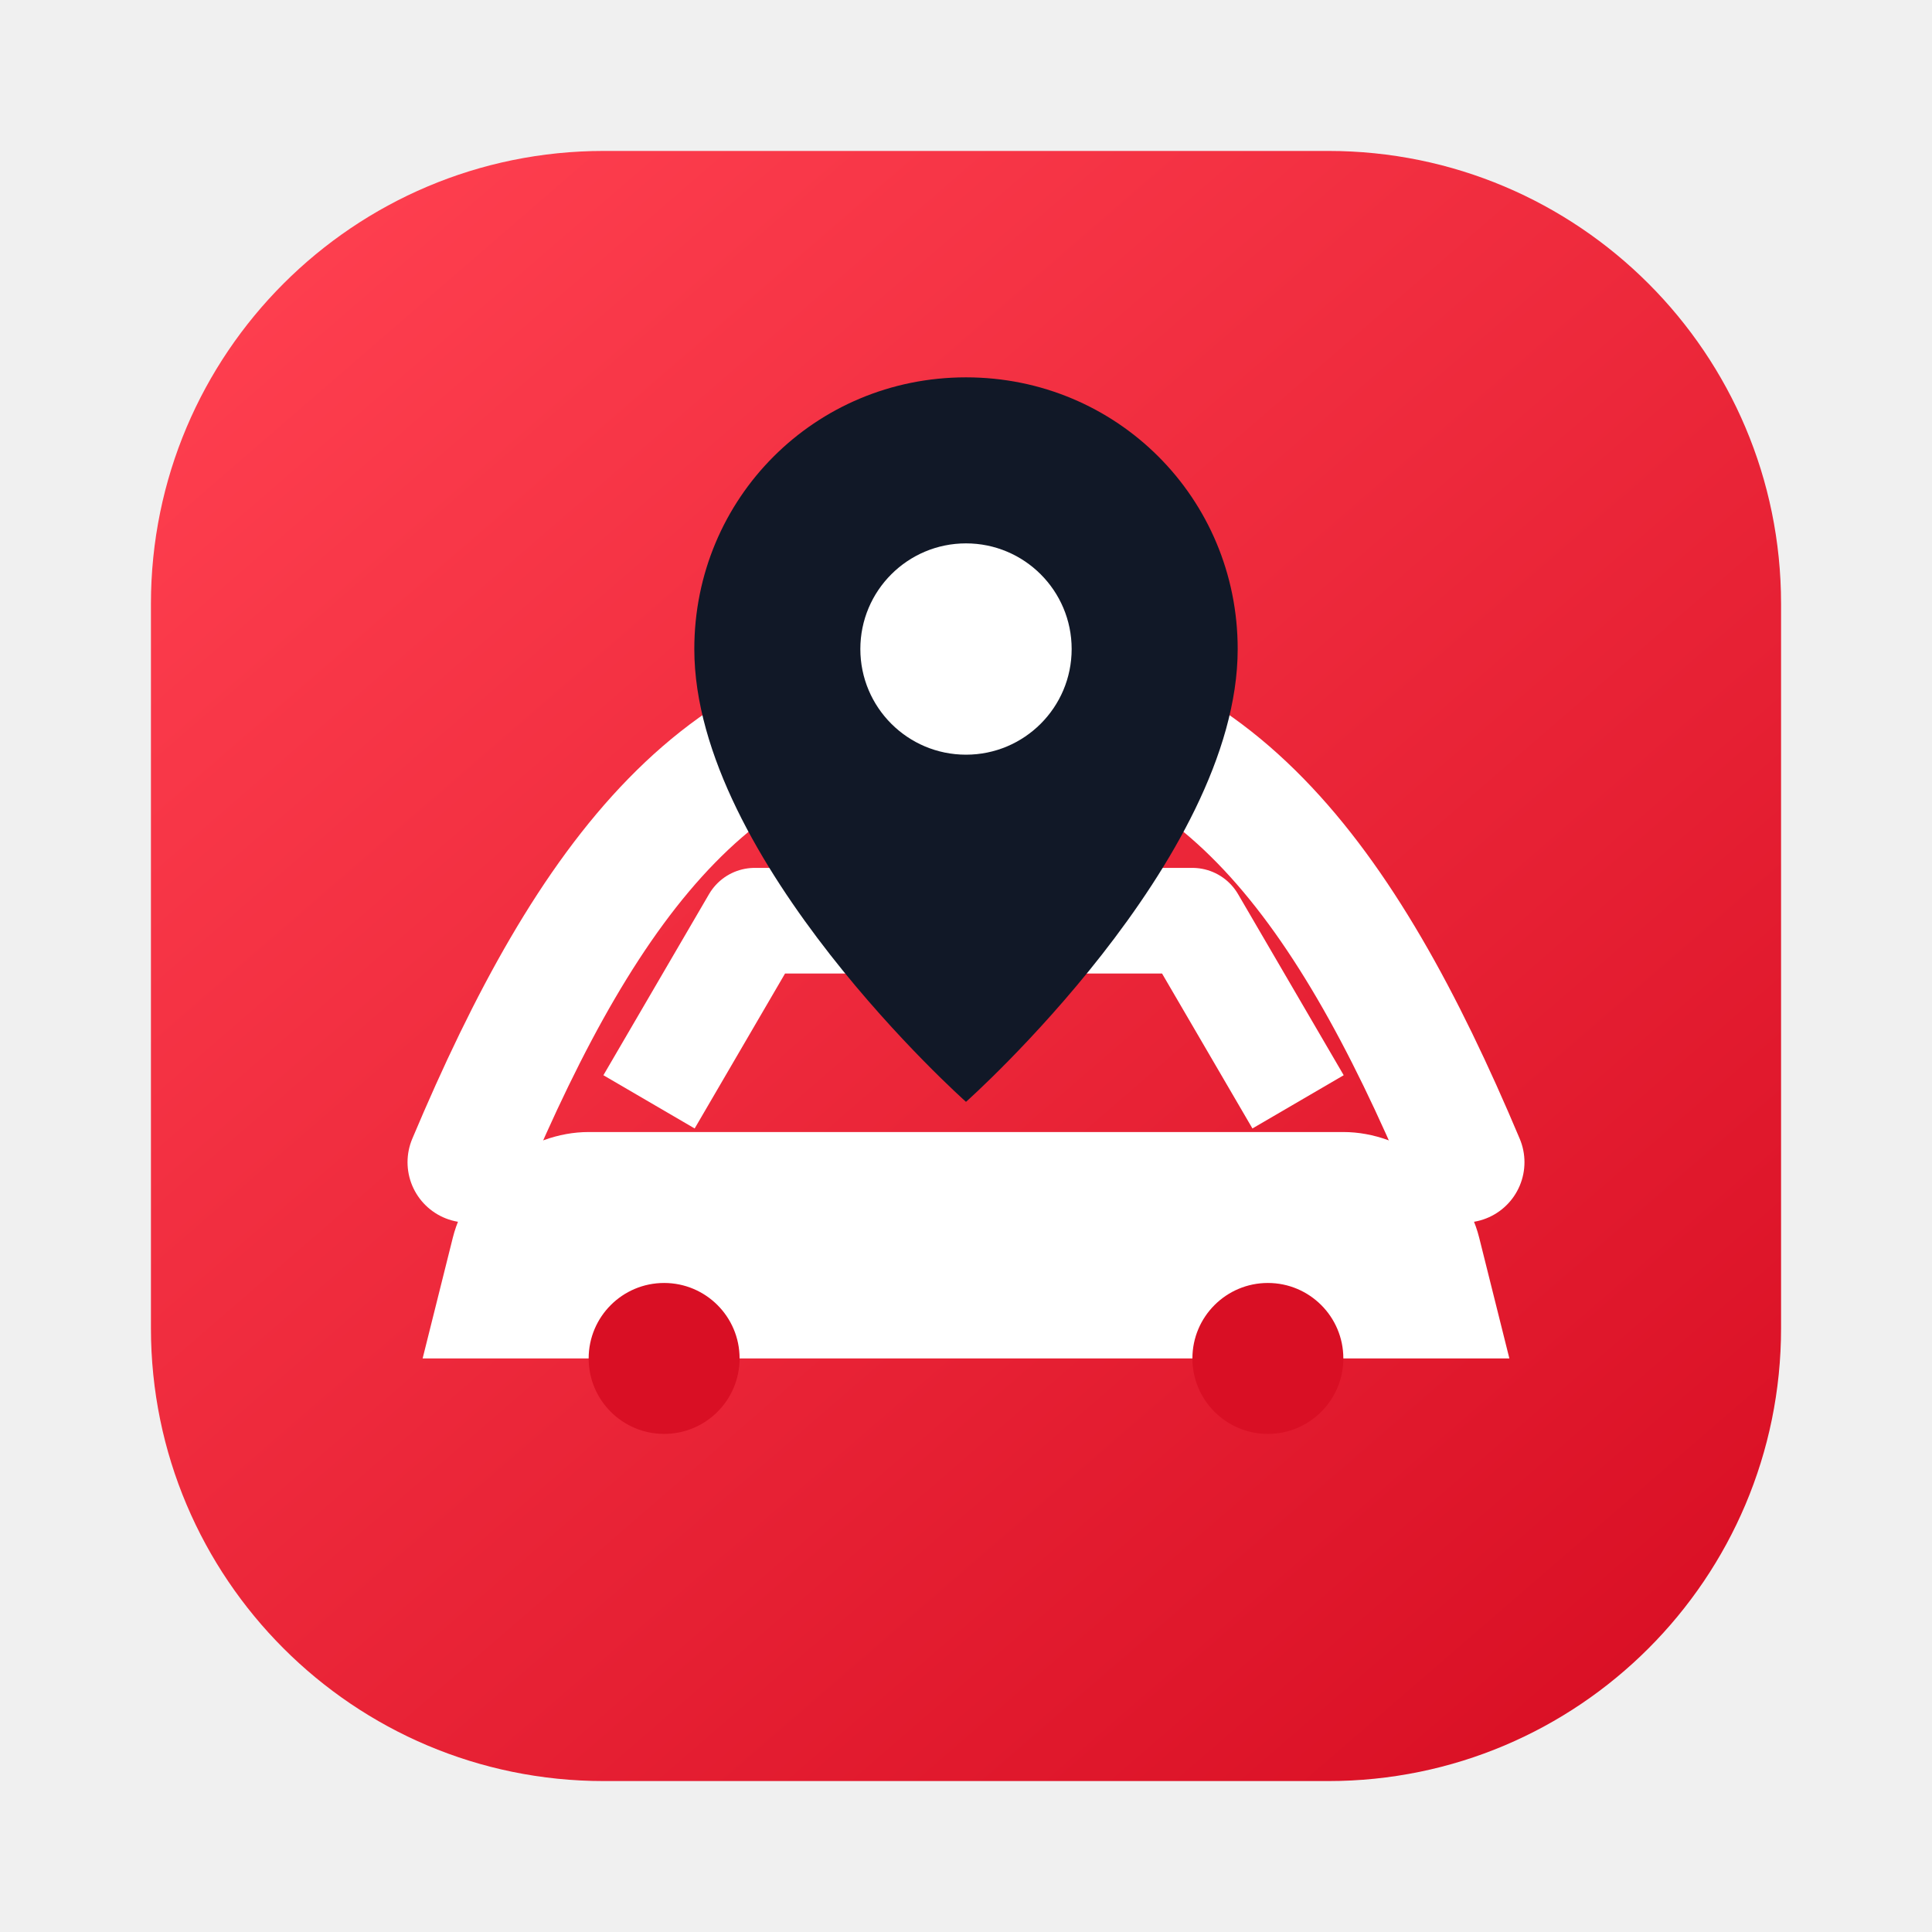
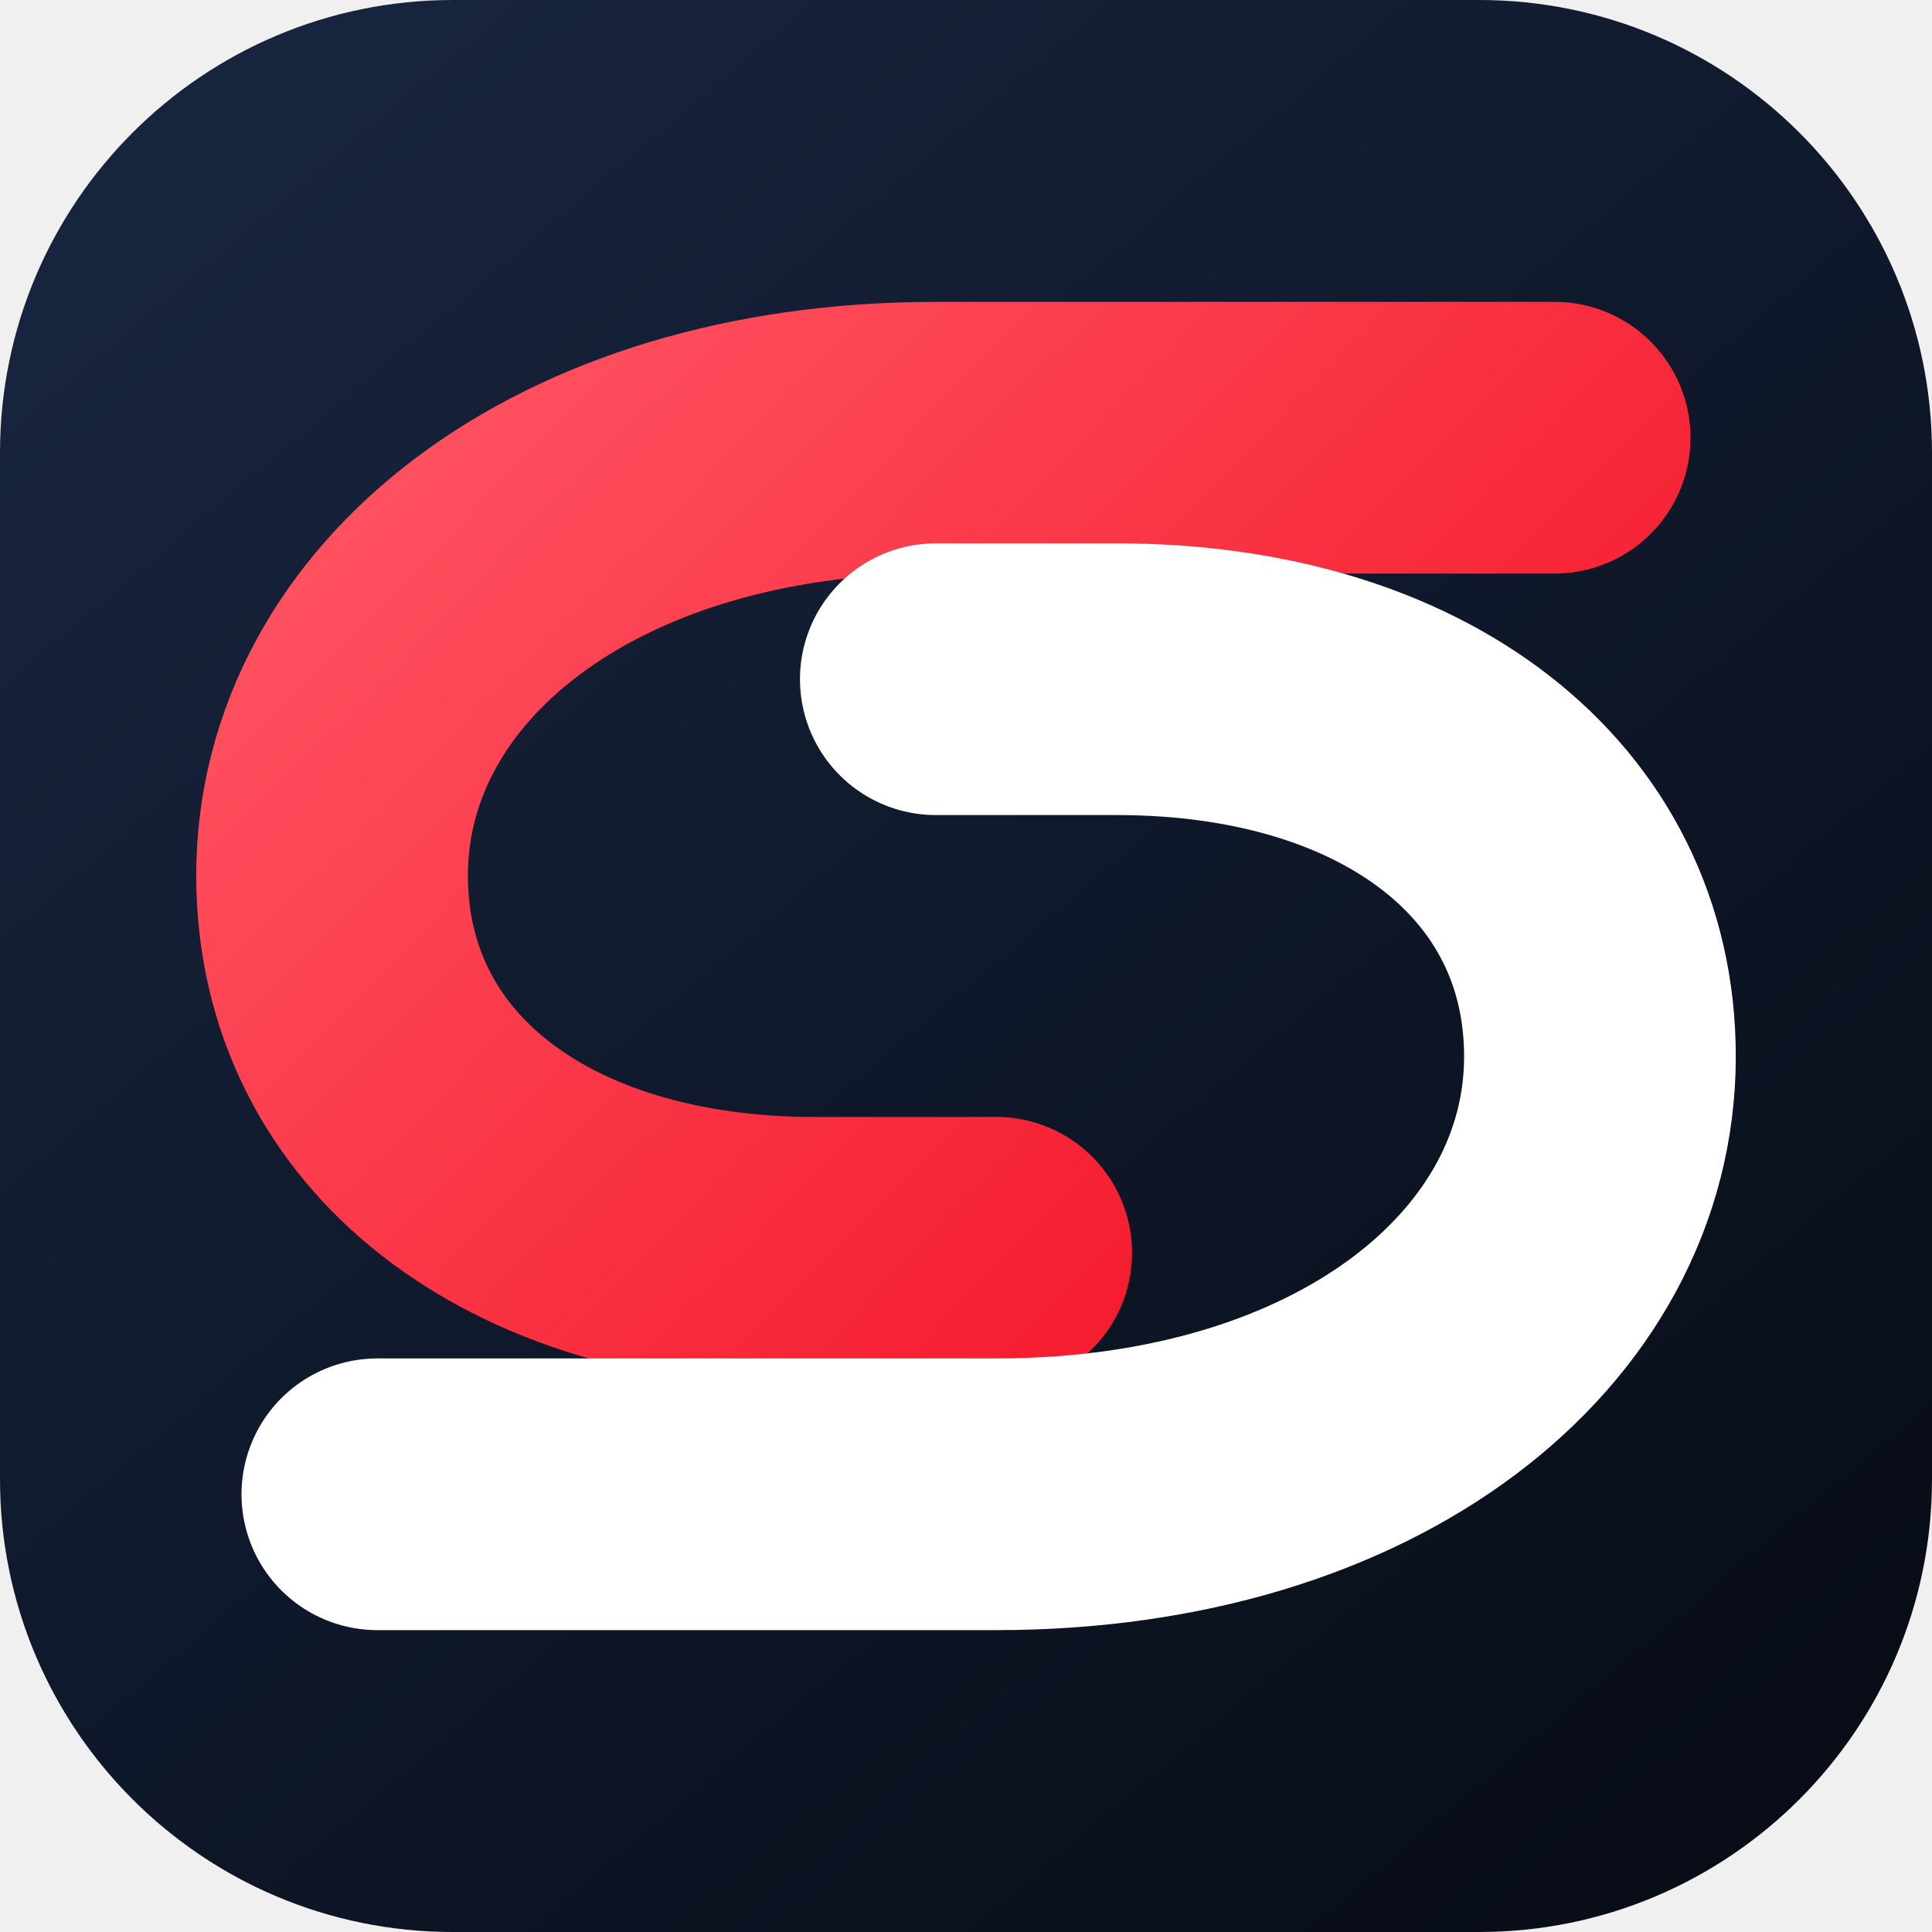
<svg xmlns="http://www.w3.org/2000/svg" viewBox="0 0 128 128" role="img" aria-label="SayaraMatch">
  <defs>
-     <linearGradient id="sm-red" x1="18" y1="12" x2="108" y2="116" gradientUnits="userSpaceOnUse">
-       <stop stop-color="#ff4050" />
-       <stop offset="1" stop-color="#d90f24" />
+     <linearGradient id="bg" x1="18" y1="10" x2="111" y2="120" gradientUnits="userSpaceOnUse">
+       <stop stop-color="#17243d" />
+       <stop offset="1" stop-color="#080d18" />
+     </linearGradient>
+     <linearGradient id="coral" x1="24" y1="30" x2="77" y2="82" gradientUnits="userSpaceOnUse">
+       <stop stop-color="#ff5261" />
+       <stop offset="1" stop-color="#f51e30" />
    </linearGradient>
  </defs>
-   <rect x="10" y="10" width="108" height="108" rx="30" fill="url(#sm-red)" />
-   <path d="M31 77c8-19 17-31 33-31s25 12 33 31" fill="none" stroke="#fff" stroke-width="8" stroke-linecap="round" />
-   <path d="M39 75h50c4 0 8 3 9 7l2 8H28l2-8c1-4 5-7 9-7Z" fill="#fff" />
-   <path d="M43 73l7-12h29l7 12" fill="none" stroke="#fff" stroke-width="7" stroke-linejoin="round" />
-   <circle cx="44" cy="90" r="5" fill="#d90f24" />
-   <circle cx="84" cy="90" r="5" fill="#d90f24" />
-   <path d="M64 25c-10 0-18 8-18 18 0 14 18 30 18 30s18-16 18-30c0-10-8-18-18-18Z" fill="#111827" />
-   <circle cx="64" cy="43" r="7" fill="#fff" />
+   <rect width="128" height="128" rx="30" fill="url(#bg)" />
+   <path d="M103 29H62C38 29 22 42 22 58c0 15 13 25 32 25h12" fill="none" stroke="url(#coral)" stroke-width="18" stroke-linecap="round" />
+   <path d="M25 99h41c24 0 40-13 40-29 0-15-13-25-32-25H62" fill="none" stroke="#fff" stroke-width="18" stroke-linecap="round" />
</svg>
